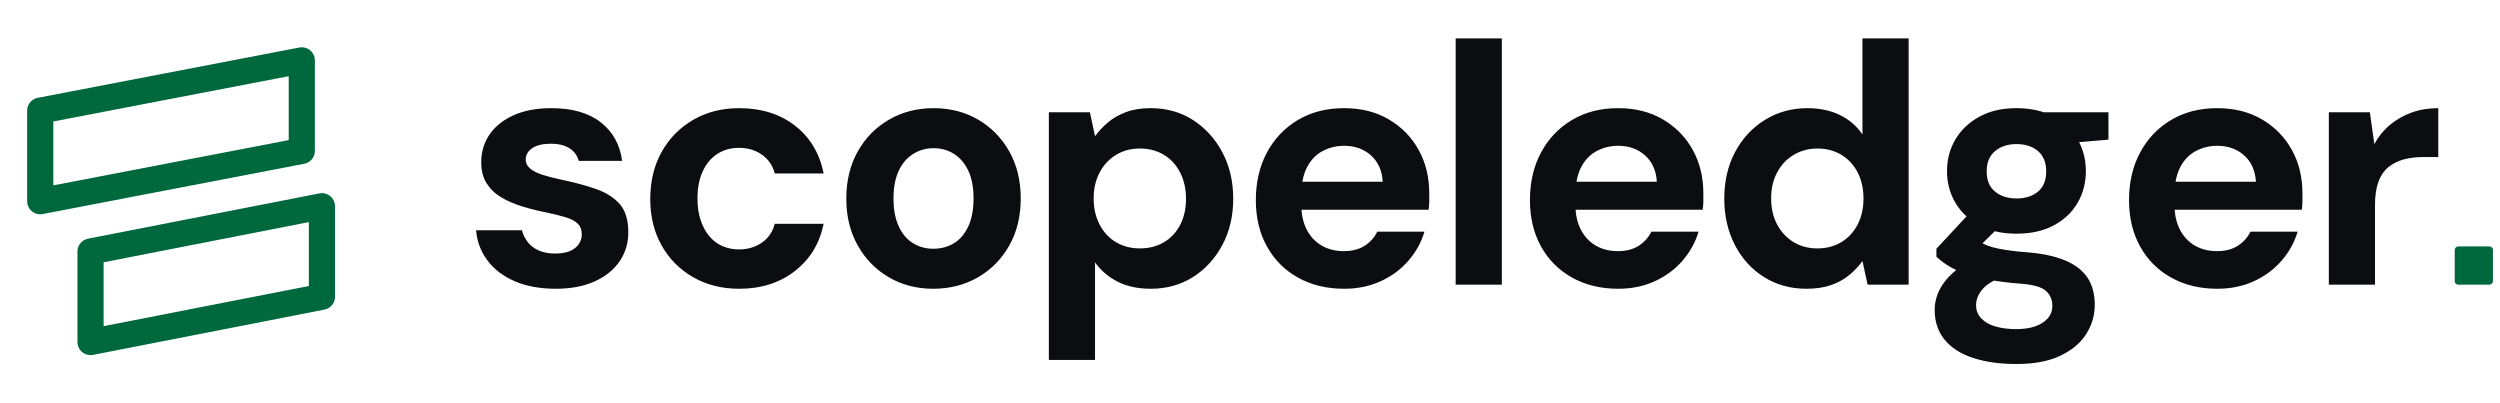
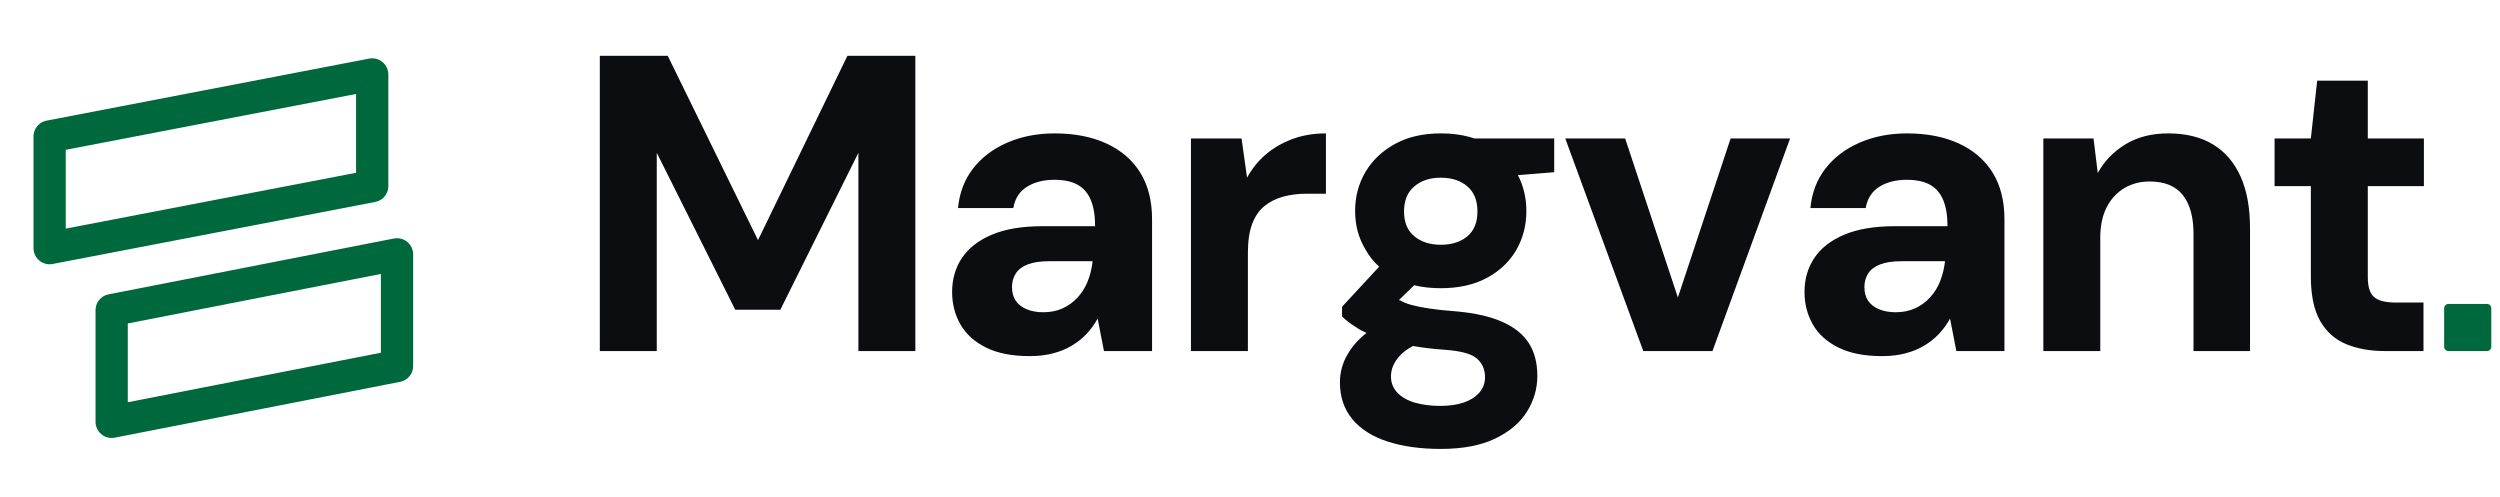
- <svg xmlns="http://www.w3.org/2000/svg" viewBox="0 0 248.51 40" fill="none">
+ <svg xmlns="http://www.w3.org/2000/svg" viewBox="0 0 201.504 40" fill="none">
  <path transform="translate(0 2)" d="M4 9 30 4v9L4 18v-9Zm5 14 23-4.5v9L9 32v-9Z" fill="none" stroke="#00683d" stroke-width="2.6" stroke-linejoin="round" />
  <g transform="translate(46 28.296)" fill="#0c0d10">
-     <path d="M9.248 0.408Q6.902 0.408 5.168 -0.34Q3.434 -1.088 2.448 -2.414Q1.462 -3.74 1.326 -5.406H5.882Q6.052 -4.76 6.46 -4.233Q6.868 -3.706 7.548 -3.4Q8.228 -3.094 9.18 -3.094Q10.098 -3.094 10.676 -3.349Q11.254 -3.604 11.543 -4.046Q11.832 -4.488 11.832 -4.964Q11.832 -5.678 11.424 -6.069Q11.016 -6.46 10.234 -6.698Q9.452 -6.936 8.33 -7.174Q7.106 -7.412 5.933 -7.769Q4.76 -8.126 3.842 -8.67Q2.924 -9.214 2.38 -10.064Q1.836 -10.914 1.836 -12.172Q1.836 -13.702 2.652 -14.909Q3.468 -16.116 5.032 -16.83Q6.596 -17.544 8.806 -17.544Q11.9 -17.544 13.702 -16.15Q15.504 -14.756 15.844 -12.308H11.526Q11.322 -13.09 10.625 -13.549Q9.928 -14.008 8.772 -14.008Q7.548 -14.008 6.902 -13.566Q6.256 -13.124 6.256 -12.41Q6.256 -11.934 6.681 -11.56Q7.106 -11.186 7.888 -10.931Q8.67 -10.676 9.792 -10.438Q11.764 -10.03 13.26 -9.503Q14.756 -8.976 15.606 -8.007Q16.456 -7.038 16.456 -5.202Q16.456 -3.57 15.572 -2.295Q14.688 -1.02 13.073 -0.306Q11.458 0.408 9.248 0.408Z M27.478 0.408Q24.894 0.408 22.888 -0.748Q20.882 -1.904 19.76 -3.91Q18.638 -5.916 18.638 -8.5Q18.638 -11.152 19.76 -13.175Q20.882 -15.198 22.888 -16.371Q24.894 -17.544 27.478 -17.544Q30.776 -17.544 33.02 -15.81Q35.264 -14.076 35.876 -11.05H31.014Q30.708 -12.24 29.739 -12.92Q28.77 -13.6 27.444 -13.6Q26.254 -13.6 25.319 -13.005Q24.384 -12.41 23.857 -11.271Q23.33 -10.132 23.33 -8.568Q23.33 -7.378 23.636 -6.443Q23.942 -5.508 24.486 -4.845Q25.03 -4.182 25.795 -3.842Q26.56 -3.502 27.444 -3.502Q28.328 -3.502 29.059 -3.808Q29.79 -4.114 30.3 -4.675Q30.81 -5.236 31.014 -6.052H35.876Q35.264 -3.094 33.003 -1.343Q30.742 0.408 27.478 0.408Z M46.762 0.408Q44.314 0.408 42.359 -0.731Q40.404 -1.87 39.265 -3.893Q38.126 -5.916 38.126 -8.534Q38.126 -11.22 39.265 -13.243Q40.404 -15.266 42.376 -16.405Q44.348 -17.544 46.796 -17.544Q49.278 -17.544 51.233 -16.405Q53.188 -15.266 54.327 -13.243Q55.466 -11.22 55.466 -8.568Q55.466 -5.916 54.327 -3.893Q53.188 -1.87 51.216 -0.731Q49.244 0.408 46.762 0.408ZM46.762 -3.57Q47.918 -3.57 48.819 -4.114Q49.72 -4.658 50.247 -5.78Q50.774 -6.902 50.774 -8.568Q50.774 -10.234 50.247 -11.339Q49.72 -12.444 48.819 -13.005Q47.918 -13.566 46.796 -13.566Q45.708 -13.566 44.79 -13.005Q43.872 -12.444 43.345 -11.339Q42.818 -10.234 42.818 -8.568Q42.818 -6.902 43.345 -5.78Q43.872 -4.658 44.773 -4.114Q45.674 -3.57 46.762 -3.57Z M58.26 7.48V-17.136H62.34L62.85 -14.756Q63.394 -15.504 64.142 -16.133Q64.89 -16.762 65.927 -17.153Q66.964 -17.544 68.358 -17.544Q70.772 -17.544 72.608 -16.354Q74.444 -15.164 75.515 -13.141Q76.586 -11.118 76.586 -8.534Q76.586 -5.95 75.498 -3.927Q74.41 -1.904 72.574 -0.748Q70.738 0.408 68.392 0.408Q66.488 0.408 65.111 -0.289Q63.734 -0.986 62.85 -2.21V7.48ZM67.304 -3.604Q68.664 -3.604 69.701 -4.216Q70.738 -4.828 71.316 -5.95Q71.894 -7.072 71.894 -8.534Q71.894 -9.996 71.316 -11.135Q70.738 -12.274 69.701 -12.903Q68.664 -13.532 67.304 -13.532Q65.978 -13.532 64.941 -12.903Q63.904 -12.274 63.309 -11.152Q62.714 -10.03 62.714 -8.568Q62.714 -7.106 63.309 -5.967Q63.904 -4.828 64.941 -4.216Q65.978 -3.604 67.304 -3.604Z M87.608 0.408Q85.024 0.408 83.035 -0.697Q81.046 -1.802 79.941 -3.791Q78.836 -5.78 78.836 -8.398Q78.836 -11.084 79.941 -13.141Q81.046 -15.198 83.018 -16.371Q84.99 -17.544 87.608 -17.544Q90.158 -17.544 92.062 -16.422Q93.966 -15.3 95.02 -13.396Q96.074 -11.492 96.074 -9.078Q96.074 -8.738 96.074 -8.313Q96.074 -7.888 96.006 -7.446H82.1V-10.234H91.45Q91.348 -11.9 90.277 -12.852Q89.206 -13.804 87.608 -13.804Q86.452 -13.804 85.466 -13.277Q84.48 -12.75 83.919 -11.662Q83.358 -10.574 83.358 -8.908V-7.922Q83.358 -6.528 83.885 -5.491Q84.412 -4.454 85.364 -3.893Q86.316 -3.332 87.574 -3.332Q88.832 -3.332 89.665 -3.876Q90.498 -4.42 90.906 -5.27H95.598Q95.122 -3.672 94 -2.38Q92.878 -1.088 91.246 -0.34Q89.614 0.408 87.608 0.408Z M98.698 0V-24.48H103.288V0Z M114.854 0.408Q112.27 0.408 110.281 -0.697Q108.292 -1.802 107.187 -3.791Q106.082 -5.78 106.082 -8.398Q106.082 -11.084 107.187 -13.141Q108.292 -15.198 110.264 -16.371Q112.236 -17.544 114.854 -17.544Q117.404 -17.544 119.308 -16.422Q121.212 -15.3 122.266 -13.396Q123.32 -11.492 123.32 -9.078Q123.32 -8.738 123.32 -8.313Q123.32 -7.888 123.252 -7.446H109.346V-10.234H118.696Q118.594 -11.9 117.523 -12.852Q116.452 -13.804 114.854 -13.804Q113.698 -13.804 112.712 -13.277Q111.726 -12.75 111.165 -11.662Q110.604 -10.574 110.604 -8.908V-7.922Q110.604 -6.528 111.131 -5.491Q111.658 -4.454 112.61 -3.893Q113.562 -3.332 114.82 -3.332Q116.078 -3.332 116.911 -3.876Q117.744 -4.42 118.152 -5.27H122.844Q122.368 -3.672 121.246 -2.38Q120.124 -1.088 118.492 -0.34Q116.86 0.408 114.854 0.408Z M133.56 0.408Q131.214 0.408 129.361 -0.748Q127.508 -1.904 126.454 -3.944Q125.4 -5.984 125.4 -8.534Q125.4 -11.152 126.471 -13.175Q127.542 -15.198 129.429 -16.371Q131.316 -17.544 133.662 -17.544Q135.498 -17.544 136.892 -16.864Q138.286 -16.184 139.136 -14.926V-24.48H143.726V0H139.646L139.136 -2.346Q138.626 -1.632 137.861 -0.986Q137.096 -0.34 136.042 0.034Q134.988 0.408 133.56 0.408ZM134.648 -3.604Q136.008 -3.604 137.045 -4.233Q138.082 -4.862 138.66 -5.984Q139.238 -7.106 139.238 -8.568Q139.238 -10.03 138.66 -11.152Q138.082 -12.274 137.045 -12.903Q136.008 -13.532 134.648 -13.532Q133.356 -13.532 132.302 -12.903Q131.248 -12.274 130.653 -11.152Q130.058 -10.03 130.058 -8.602Q130.058 -7.106 130.653 -5.984Q131.248 -4.862 132.285 -4.233Q133.322 -3.604 134.648 -3.604Z M154.442 7.888Q151.994 7.888 150.158 7.293Q148.322 6.698 147.319 5.491Q146.316 4.284 146.316 2.516Q146.316 1.326 146.928 0.272Q147.54 -0.782 148.713 -1.649Q149.886 -2.516 151.654 -3.128L153.388 -0.884Q151.824 -0.374 151.127 0.391Q150.43 1.156 150.43 2.04Q150.43 2.822 150.957 3.366Q151.484 3.91 152.385 4.165Q153.286 4.42 154.408 4.42Q155.496 4.42 156.295 4.148Q157.094 3.876 157.553 3.349Q158.012 2.822 158.012 2.108Q158.012 1.19 157.366 0.612Q156.72 0.034 154.782 -0.102Q153.048 -0.238 151.705 -0.493Q150.362 -0.748 149.342 -1.105Q148.322 -1.462 147.625 -1.904Q146.928 -2.346 146.486 -2.788V-3.57L150.124 -7.48L153.422 -6.426L149.138 -2.21L150.43 -4.454Q150.804 -4.25 151.161 -4.063Q151.518 -3.876 152.062 -3.723Q152.606 -3.57 153.49 -3.434Q154.374 -3.298 155.734 -3.196Q157.978 -2.992 159.423 -2.346Q160.868 -1.7 161.548 -0.629Q162.228 0.442 162.228 2.006Q162.228 3.536 161.395 4.879Q160.562 6.222 158.828 7.055Q157.094 7.888 154.442 7.888ZM154.442 -5.066Q152.3 -5.066 150.753 -5.899Q149.206 -6.732 148.373 -8.143Q147.54 -9.554 147.54 -11.288Q147.54 -13.022 148.373 -14.433Q149.206 -15.844 150.753 -16.694Q152.3 -17.544 154.442 -17.544Q156.618 -17.544 158.165 -16.694Q159.712 -15.844 160.528 -14.433Q161.344 -13.022 161.344 -11.288Q161.344 -9.554 160.528 -8.143Q159.712 -6.732 158.165 -5.899Q156.618 -5.066 154.442 -5.066ZM154.442 -8.568Q155.768 -8.568 156.584 -9.248Q157.4 -9.928 157.4 -11.254Q157.4 -12.58 156.584 -13.277Q155.768 -13.974 154.442 -13.974Q153.15 -13.974 152.317 -13.277Q151.484 -12.58 151.484 -11.254Q151.484 -9.928 152.317 -9.248Q153.15 -8.568 154.442 -8.568ZM157.298 -13.872 156.55 -17.136H163.588V-14.416Z M174.406 0.408Q171.822 0.408 169.833 -0.697Q167.844 -1.802 166.739 -3.791Q165.634 -5.78 165.634 -8.398Q165.634 -11.084 166.739 -13.141Q167.844 -15.198 169.816 -16.371Q171.788 -17.544 174.406 -17.544Q176.956 -17.544 178.86 -16.422Q180.764 -15.3 181.818 -13.396Q182.872 -11.492 182.872 -9.078Q182.872 -8.738 182.872 -8.313Q182.872 -7.888 182.804 -7.446H168.898V-10.234H178.248Q178.146 -11.9 177.075 -12.852Q176.004 -13.804 174.406 -13.804Q173.25 -13.804 172.264 -13.277Q171.278 -12.75 170.717 -11.662Q170.156 -10.574 170.156 -8.908V-7.922Q170.156 -6.528 170.683 -5.491Q171.21 -4.454 172.162 -3.893Q173.114 -3.332 174.372 -3.332Q175.63 -3.332 176.463 -3.876Q177.296 -4.42 177.704 -5.27H182.396Q181.92 -3.672 180.798 -2.38Q179.676 -1.088 178.044 -0.34Q176.412 0.408 174.406 0.408Z M185.496 0V-17.136H189.576L190.018 -13.974Q190.63 -15.096 191.565 -15.878Q192.5 -16.66 193.707 -17.102Q194.914 -17.544 196.376 -17.544V-12.682H194.812Q193.792 -12.682 192.925 -12.444Q192.058 -12.206 191.412 -11.679Q190.766 -11.152 190.426 -10.234Q190.086 -9.316 190.086 -7.922V0Z" />
+     <path d="M2.346 -0L2.346 -23.8L7.82 -23.8L15.096 -8.942L22.304 -23.8L27.778 -23.8L27.778 -0L23.188 -0L23.188 -15.98L16.898 -3.332L13.26 -3.332L6.936 -15.98L6.936 -0ZM36.998 0.408Q34.856 0.408 33.462 -0.289Q32.068 -0.986 31.405 -2.159Q30.742 -3.332 30.742 -4.76Q30.742 -6.324 31.541 -7.514Q32.34 -8.704 33.955 -9.384Q35.57 -10.064 38.018 -10.064L42.268 -10.064Q42.268 -11.322 41.928 -12.155Q41.588 -12.988 40.874 -13.396Q40.16 -13.804 38.97 -13.804Q37.678 -13.804 36.777 -13.243Q35.876 -12.682 35.672 -11.526L31.218 -11.526Q31.388 -13.362 32.425 -14.705Q33.462 -16.048 35.179 -16.796Q36.896 -17.544 39.004 -17.544Q41.418 -17.544 43.186 -16.728Q44.954 -15.912 45.906 -14.382Q46.858 -12.852 46.858 -10.608L46.858 -0L42.982 -0L42.472 -2.618Q42.098 -1.938 41.588 -1.394Q41.078 -0.85 40.398 -0.442Q39.718 -0.034 38.868 0.187Q38.018 0.408 36.998 0.408ZM38.086 -3.128Q38.97 -3.128 39.667 -3.451Q40.364 -3.774 40.874 -4.335Q41.384 -4.896 41.673 -5.627Q41.962 -6.358 42.064 -7.208L42.064 -7.242L38.562 -7.242Q37.508 -7.242 36.845 -6.987Q36.182 -6.732 35.876 -6.256Q35.57 -5.78 35.57 -5.168Q35.57 -4.488 35.876 -4.046Q36.182 -3.604 36.76 -3.366Q37.338 -3.128 38.086 -3.128ZM49.992 -0L49.992 -17.136L54.072 -17.136L54.514 -13.974Q55.126 -15.096 56.061 -15.878Q56.996 -16.66 58.203 -17.102Q59.41 -17.544 60.872 -17.544L60.872 -12.682L59.308 -12.682Q58.288 -12.682 57.421 -12.444Q56.554 -12.206 55.908 -11.679Q55.262 -11.152 54.922 -10.234Q54.582 -9.316 54.582 -7.922L54.582 -0ZM70.126 7.888Q67.678 7.888 65.842 7.293Q64.006 6.698 63.003 5.491Q62 4.284 62 2.516Q62 1.326 62.612 0.272Q63.156 -0.68 64.142 -1.462Q63.666 -1.666 63.326 -1.904Q62.612 -2.346 62.17 -2.788L62.17 -3.57L65.162 -6.8Q64.516 -7.378 64.074 -8.16Q63.224 -9.554 63.224 -11.288Q63.224 -13.022 64.057 -14.433Q64.89 -15.844 66.437 -16.694Q67.984 -17.544 70.126 -17.544Q71.622 -17.544 72.846 -17.136L79.272 -17.136L79.272 -14.416L76.348 -14.178Q77.028 -12.852 77.028 -11.288Q77.028 -9.554 76.212 -8.143Q75.396 -6.732 73.849 -5.899Q72.302 -5.066 70.126 -5.066Q68.97 -5.066 67.984 -5.304L66.76 -4.114Q66.794 -4.08 66.862 -4.08Q67.202 -3.876 67.746 -3.723Q68.29 -3.57 69.174 -3.434Q70.058 -3.298 71.418 -3.196Q73.662 -2.992 75.107 -2.346Q76.552 -1.7 77.232 -0.629Q77.912 0.442 77.912 2.006Q77.912 3.536 77.079 4.879Q76.246 6.222 74.512 7.055Q72.778 7.888 70.126 7.888ZM67.882 -0.408Q67.202 -0.034 66.828 0.374Q66.114 1.156 66.114 2.04Q66.114 2.822 66.641 3.366Q67.168 3.91 68.069 4.165Q68.97 4.42 70.092 4.42Q71.18 4.42 71.979 4.148Q72.778 3.876 73.237 3.349Q73.696 2.822 73.696 2.108Q73.696 1.19 73.05 0.612Q72.404 0.034 70.466 -0.102Q69.038 -0.204 67.882 -0.408ZM70.126 -8.568Q71.452 -8.568 72.268 -9.248Q73.084 -9.928 73.084 -11.254Q73.084 -12.58 72.268 -13.277Q71.452 -13.974 70.126 -13.974Q68.834 -13.974 68.001 -13.277Q67.168 -12.58 67.168 -11.254Q67.168 -9.928 68.001 -9.248Q68.834 -8.568 70.126 -8.568ZM86.452 -0L80.162 -17.136L84.99 -17.136L89.24 -4.318L93.49 -17.136L98.284 -17.136L92.028 -0ZM105.702 0.408Q103.56 0.408 102.166 -0.289Q100.772 -0.986 100.109 -2.159Q99.446 -3.332 99.446 -4.76Q99.446 -6.324 100.245 -7.514Q101.044 -8.704 102.659 -9.384Q104.274 -10.064 106.722 -10.064L110.972 -10.064Q110.972 -11.322 110.632 -12.155Q110.292 -12.988 109.578 -13.396Q108.864 -13.804 107.674 -13.804Q106.382 -13.804 105.481 -13.243Q104.58 -12.682 104.376 -11.526L99.922 -11.526Q100.092 -13.362 101.129 -14.705Q102.166 -16.048 103.883 -16.796Q105.6 -17.544 107.708 -17.544Q110.122 -17.544 111.89 -16.728Q113.658 -15.912 114.61 -14.382Q115.562 -12.852 115.562 -10.608L115.562 -0L111.686 -0L111.176 -2.618Q110.802 -1.938 110.292 -1.394Q109.782 -0.85 109.102 -0.442Q108.422 -0.034 107.572 0.187Q106.722 0.408 105.702 0.408ZM106.79 -3.128Q107.674 -3.128 108.371 -3.451Q109.068 -3.774 109.578 -4.335Q110.088 -4.896 110.377 -5.627Q110.666 -6.358 110.768 -7.208L110.768 -7.242L107.266 -7.242Q106.212 -7.242 105.549 -6.987Q104.886 -6.732 104.58 -6.256Q104.274 -5.78 104.274 -5.168Q104.274 -4.488 104.58 -4.046Q104.886 -3.604 105.464 -3.366Q106.042 -3.128 106.79 -3.128ZM118.696 -0L118.696 -17.136L122.742 -17.136L123.082 -14.348Q123.864 -15.776 125.309 -16.66Q126.754 -17.544 128.76 -17.544Q130.902 -17.544 132.364 -16.66Q133.826 -15.776 134.591 -14.076Q135.356 -12.376 135.356 -9.894L135.356 -0L130.8 -0L130.8 -9.452Q130.8 -11.492 129.933 -12.58Q129.066 -13.668 127.264 -13.668Q126.108 -13.668 125.207 -13.124Q124.306 -12.58 123.796 -11.577Q123.286 -10.574 123.286 -9.146L123.286 -0ZM146.242 -0Q144.44 -0 143.097 -0.561Q141.754 -1.122 141.006 -2.431Q140.258 -3.74 140.258 -6.018L140.258 -13.294L137.334 -13.294L137.334 -17.136L140.258 -17.136L140.768 -21.794L144.848 -21.794L144.848 -17.136L149.37 -17.136L149.37 -13.294L144.848 -13.294L144.848 -5.95Q144.848 -4.794 145.358 -4.352Q145.868 -3.91 147.092 -3.91L149.336 -3.91L149.336 -0Z" />
  </g>
-   <rect x="244.008" y="24.496" width="3.8" height="3.8" rx="0.35" fill="#00683d" />
+   <rect x="197.002" y="24.496" width="3.8" height="3.8" rx="0.35" fill="#00683d" />
</svg>
